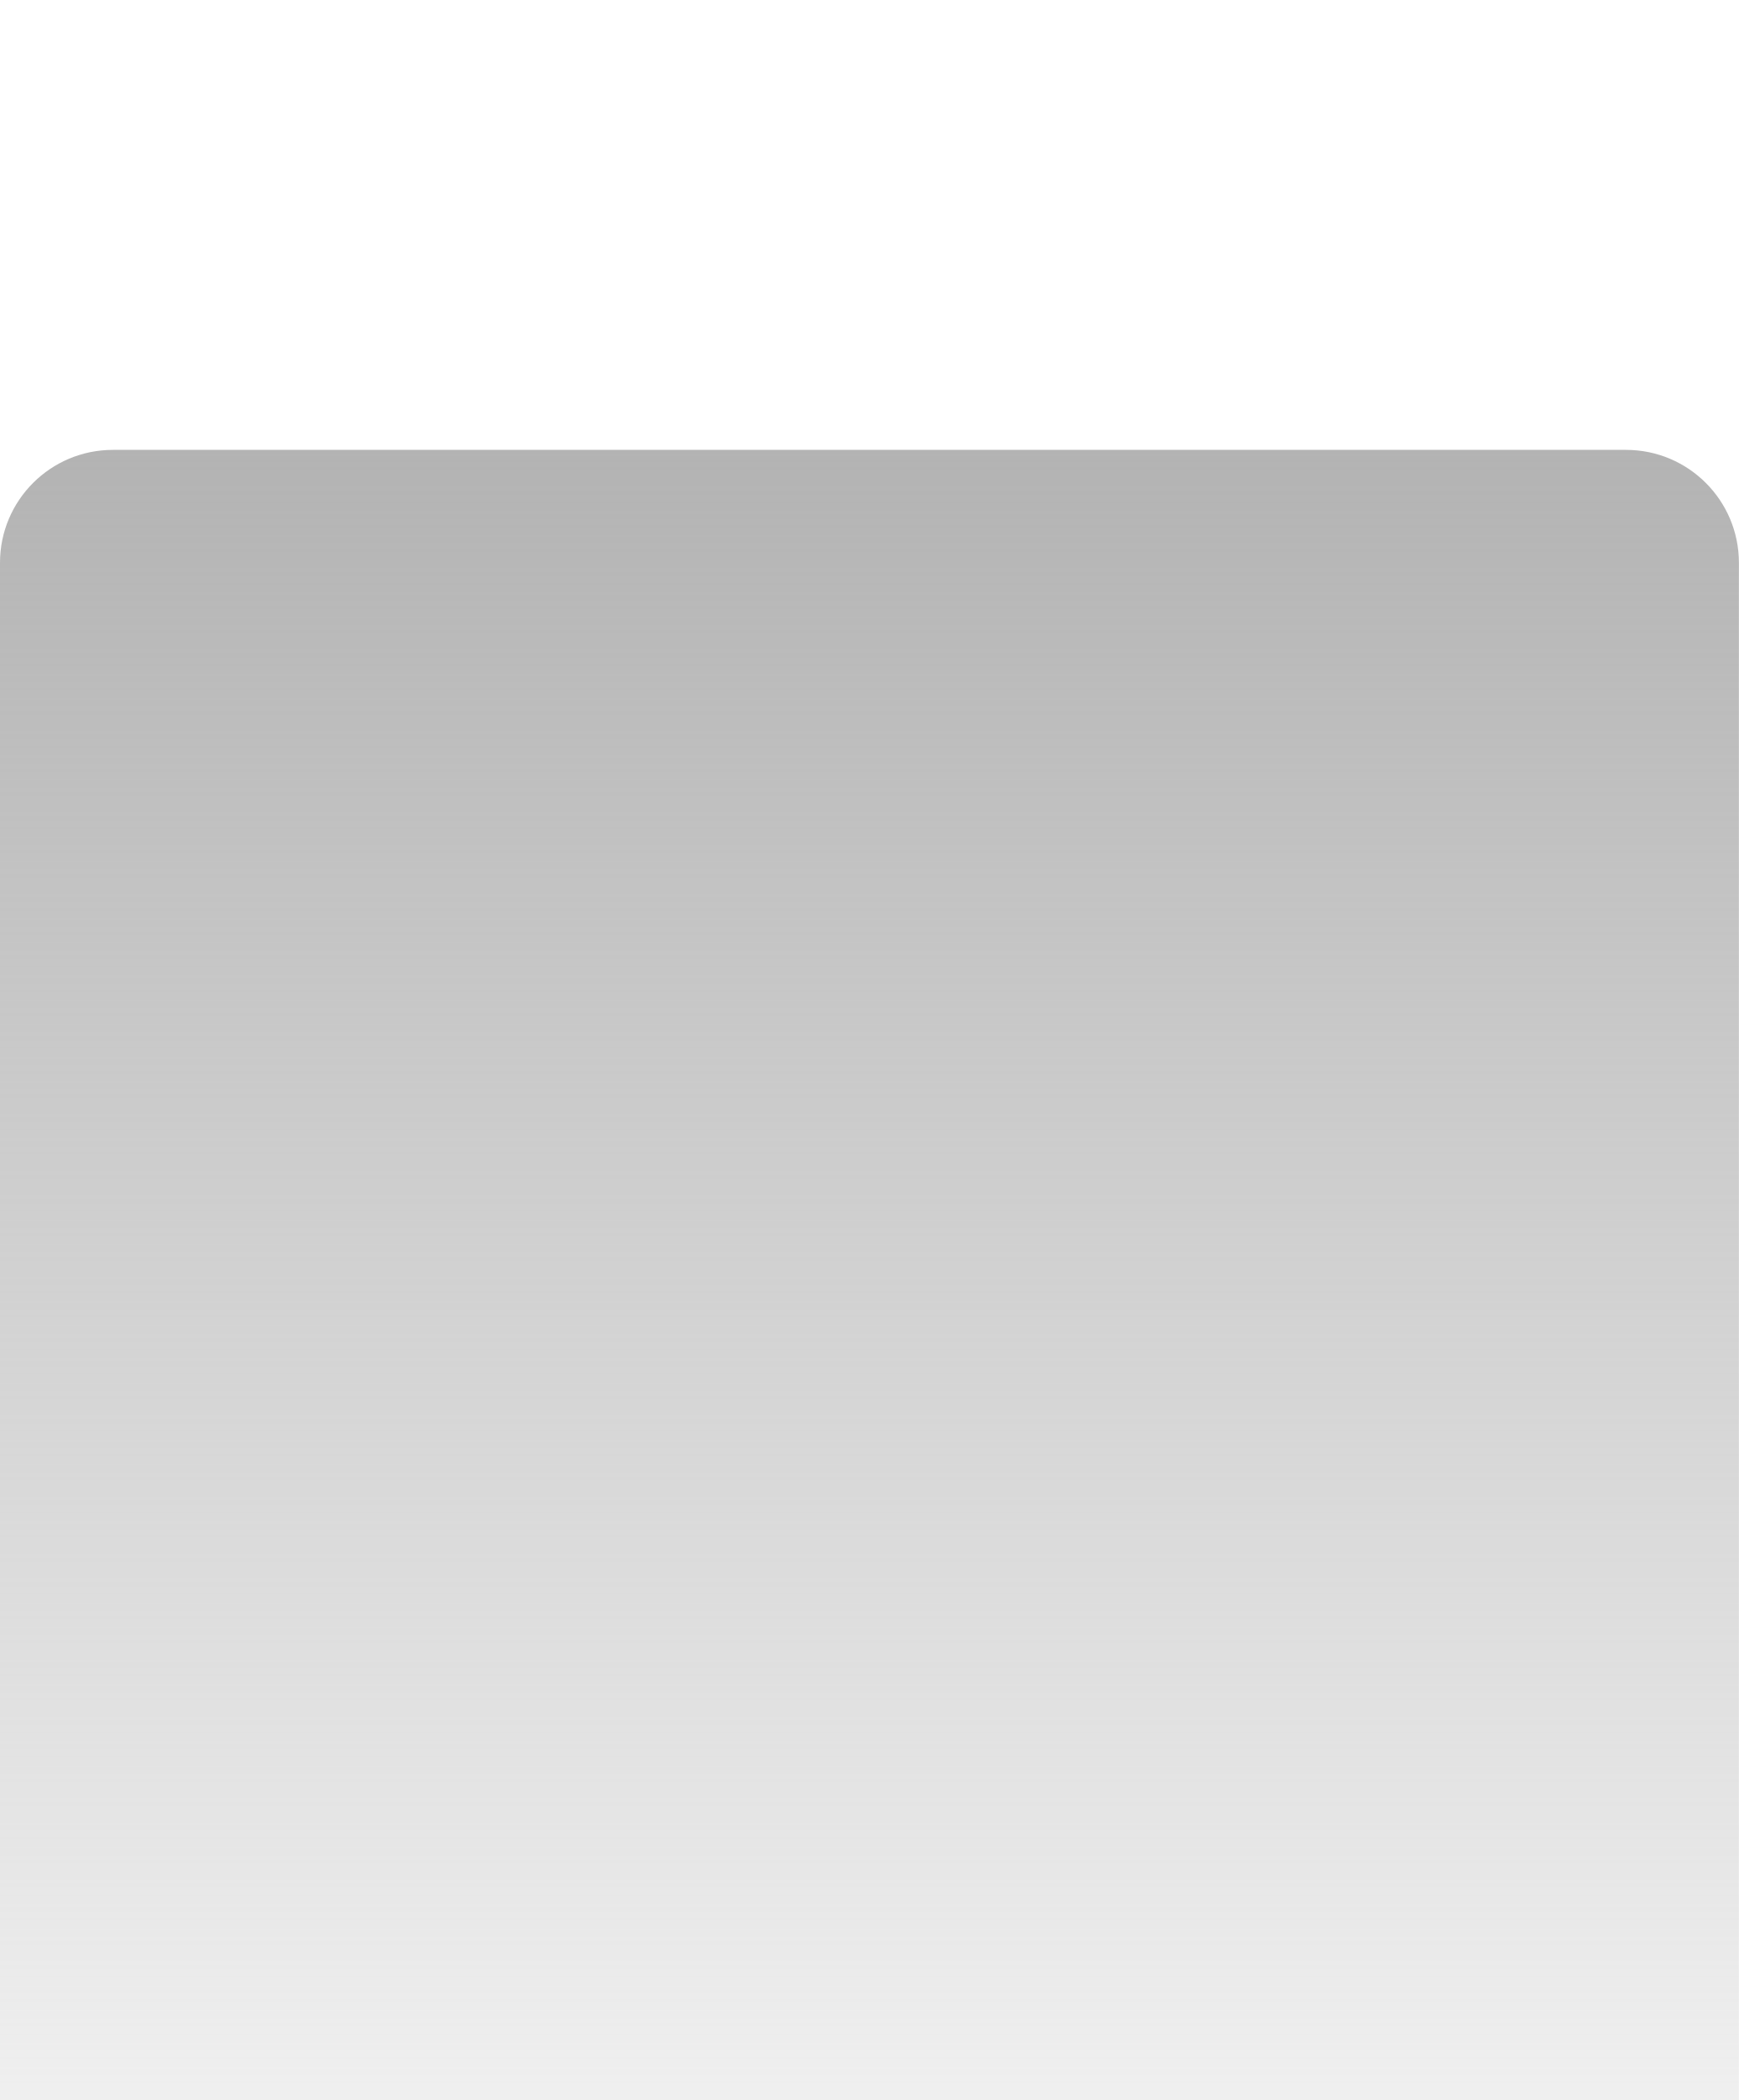
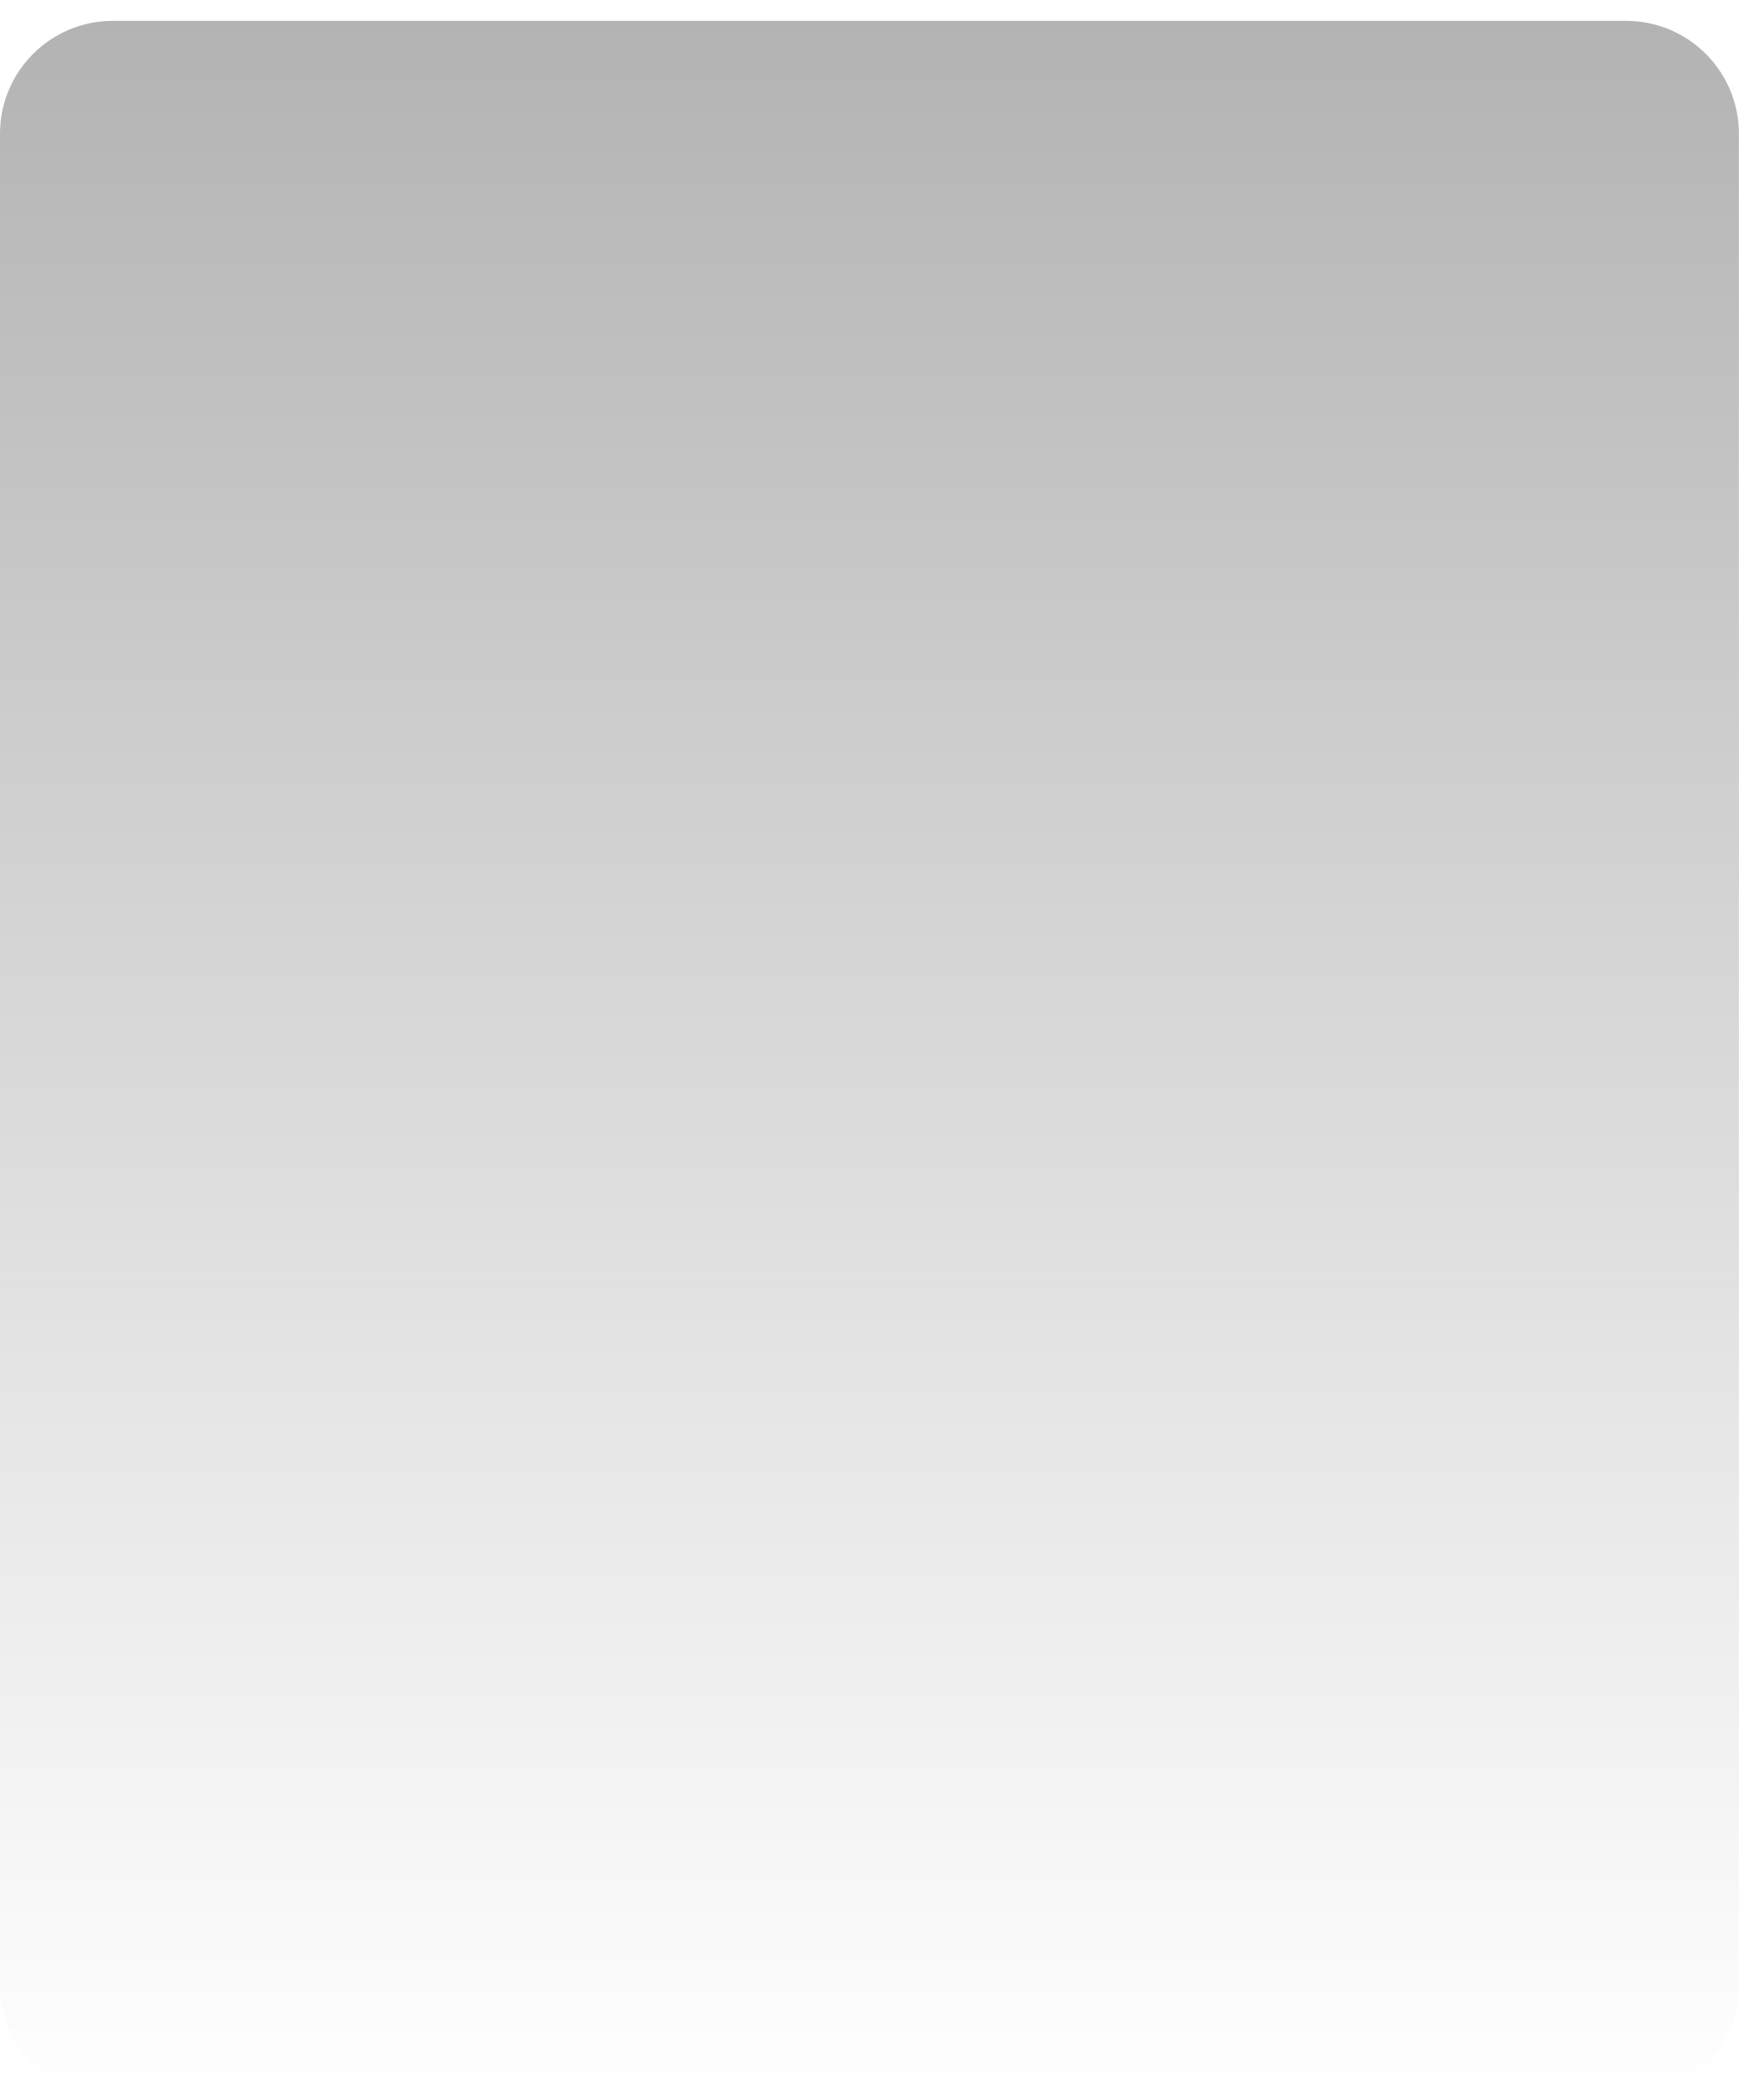
- <svg xmlns="http://www.w3.org/2000/svg" viewBox="0 -19 77 93" width="77" height="93" fill="none">
+ <svg xmlns="http://www.w3.org/2000/svg" viewBox="0 0 77 93" width="77" height="93" fill="none">
  <rect y=".923" width="77" height="92" rx="5" fill="url(#paint0_linear)" />
  <defs>
    <linearGradient id="paint0_linear" x1="38.5" y1=".923" x2="38.5" y2="92.923" gradientUnits="userSpaceOnUse">
      <stop stop-color="#B3B3B3" />
      <stop offset="1" stop-color="#B3B3B3" stop-opacity="0" />
    </linearGradient>
  </defs>
</svg>
